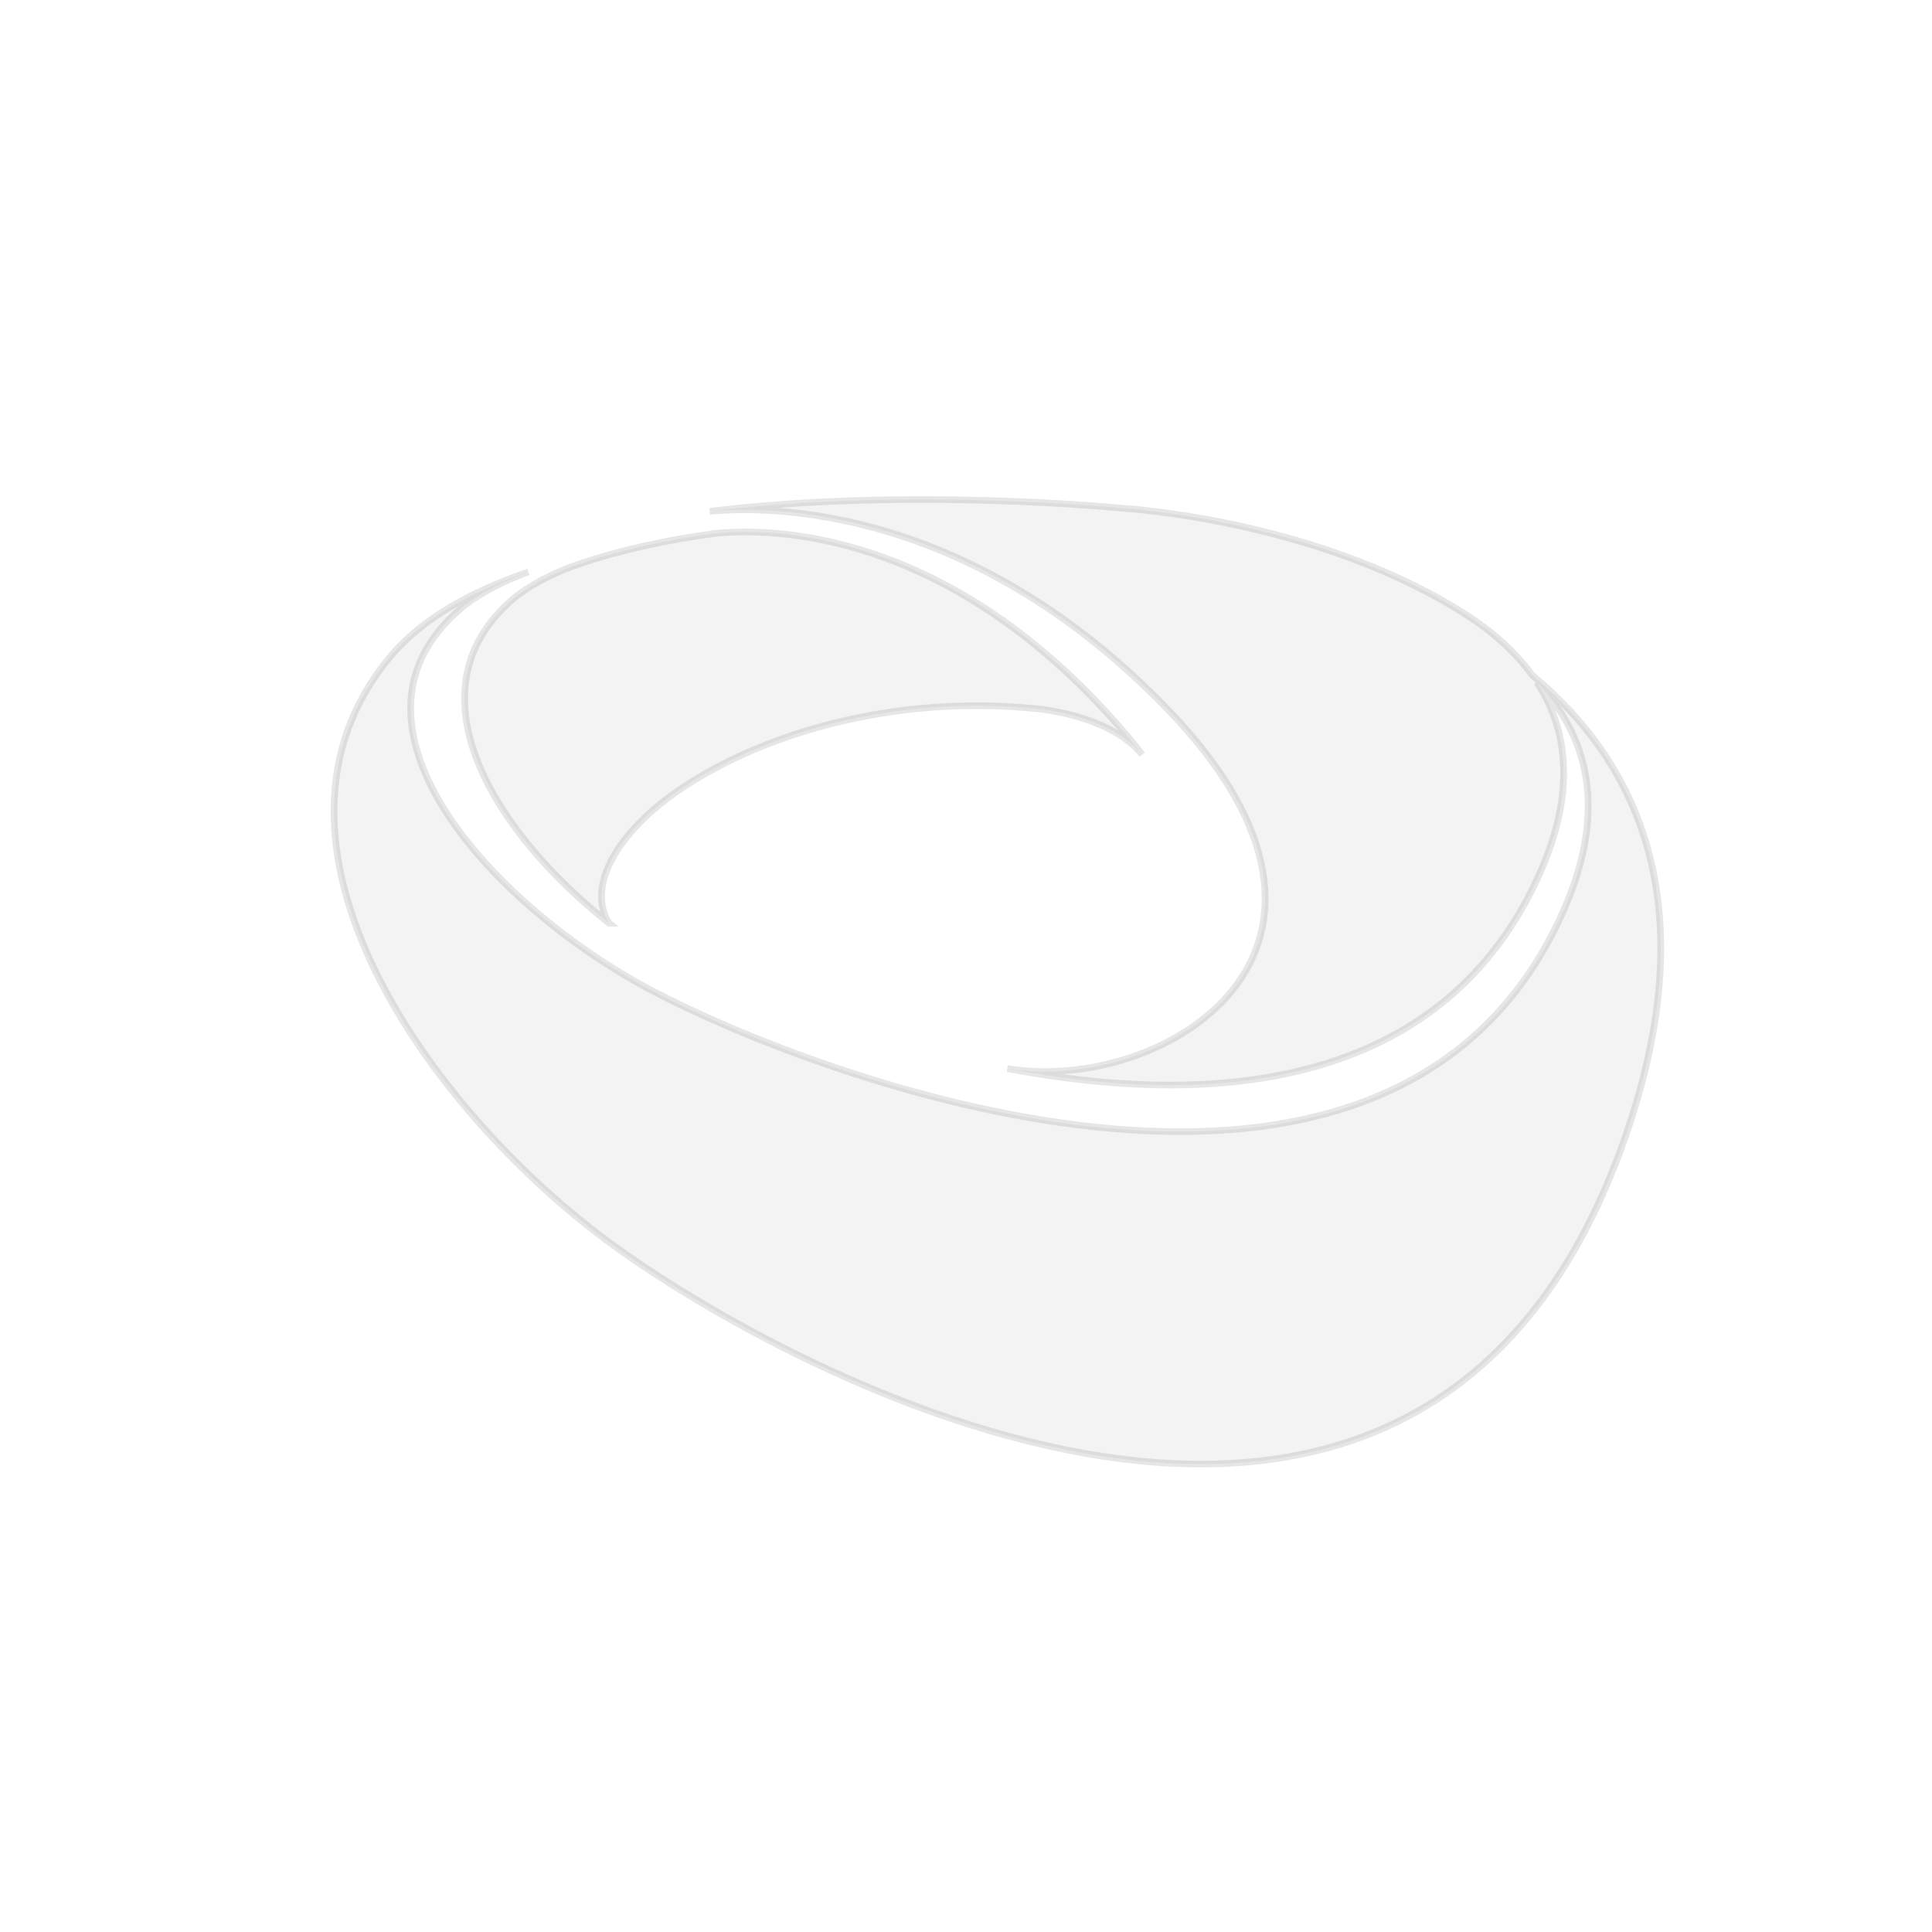
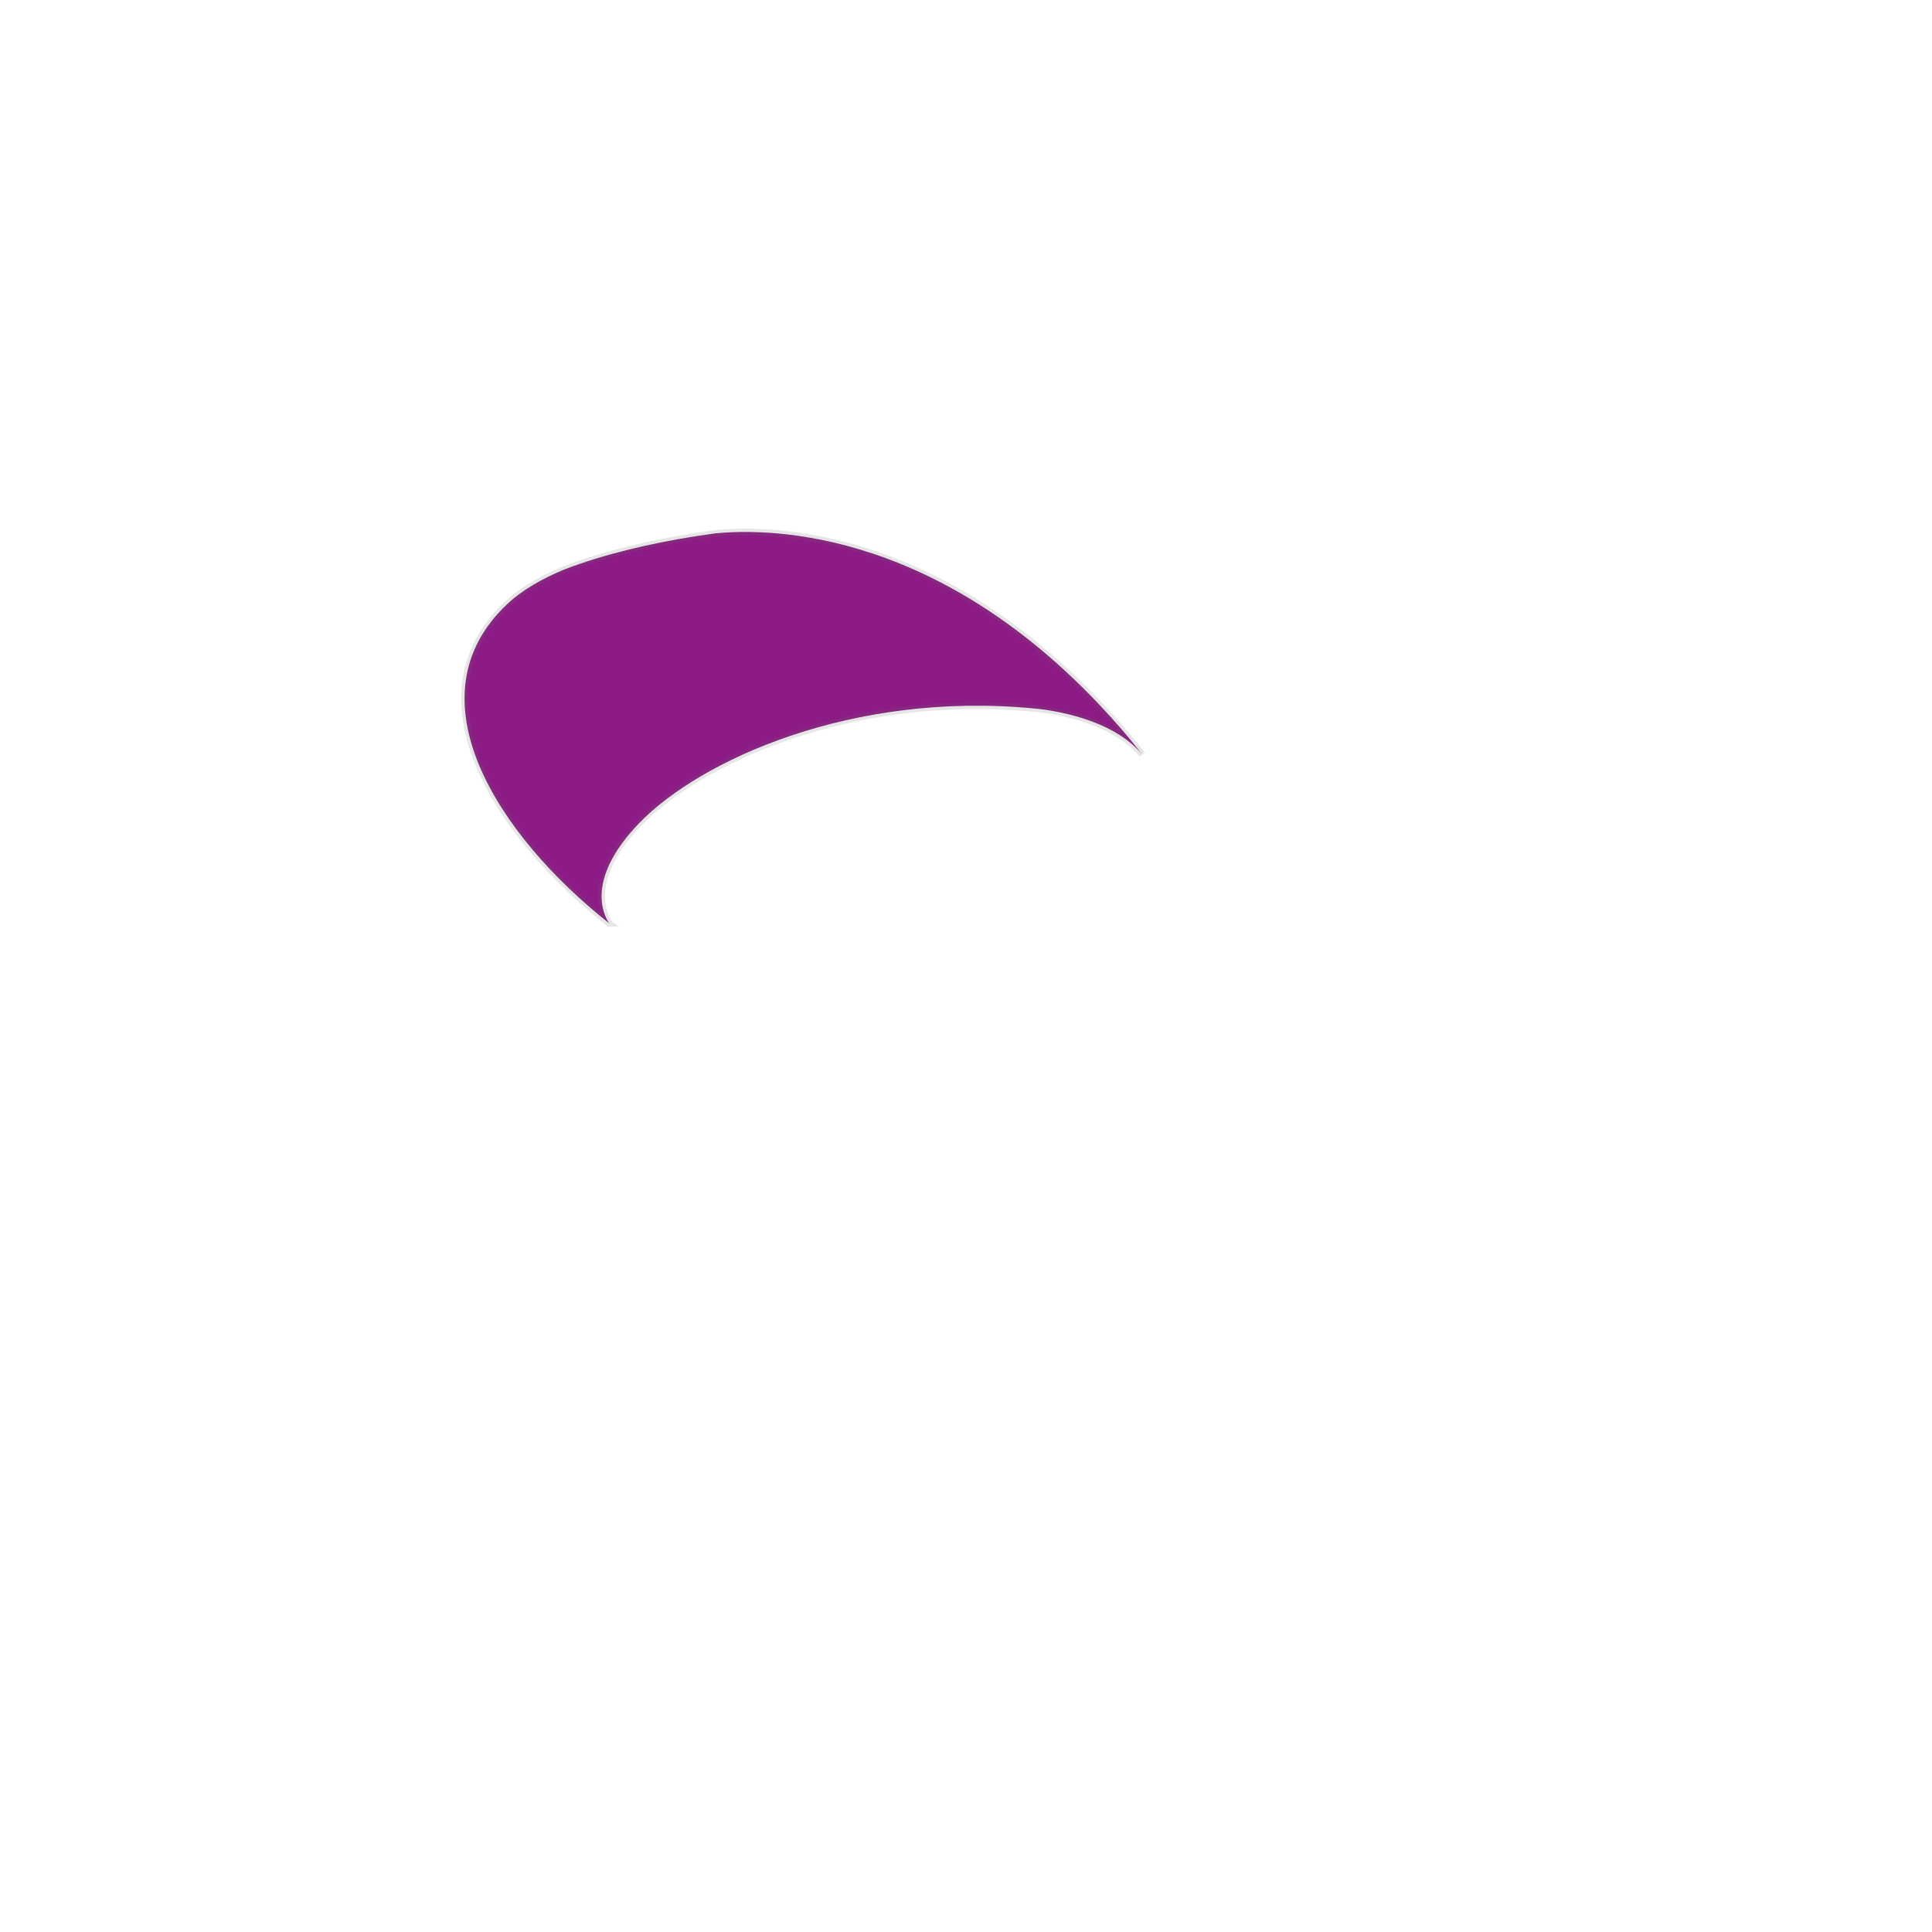
<svg xmlns="http://www.w3.org/2000/svg" width="200" height="200" viewBox="110 90 90 70" version="1.1" id="svg3">
  <defs id="defs3" />
-   <g id="SvgjsG1240" transform="matrix(0.6867281,0,0,0.6737911,122.1248,90.36008)" fill="#000000" class="fill-primary" style="fill:#d2d2d2;fill-opacity:0.251;stroke:#646464;stroke-width:0.457;stroke-dasharray:none;stroke-opacity:0.162">
-     <path d="m 86.263,31.284 c -1.244,-1.751 -2.944,-3.222 -4.915,-4.445 L 81.058,26.654 C 71.053,20.478 58.489,19.764 58.489,19.764 c 0,0 -14.488,-1.491 -28.003,0.211 4.298,-0.399 17.825,-0.325 31.108,13.737 15.683,16.603 -0.278,26.581 -10.918,24.79 13.518,2.618 28.592,1.56 35.481,-12.137 3.129,-6.222 2.744,-10.959 0.452,-14.557 3.689,3.939 4.995,9.484 1.116,17.231 C 75.343,73.773 37.443,58.922 26.692,53.175 15.941,47.429 4.295,34.757 13.59,26.712 c 1.163,-1.007 2.734,-1.847 4.591,-2.547 -3.936,1.377 -7.247,3.27 -9.362,5.853 C -1.658,42.805 11.468,61.315 23.585,70.449 35.701,79.582 78.414,103.188 92.37,63.873 98.152,47.584 93.628,37.508 86.263,31.284 Z" id="path1" style="fill:#d2d2d2;fill-opacity:0.251;stroke:#646464;stroke-width:0.457;stroke-dasharray:none;stroke-opacity:0.162" />
-     <path d="m 23.667,48.459 c -0.392,-0.591 -1.619,-3.064 2.036,-6.926 4.111,-4.344 14.408,-9.138 26.77,-7.928 0,0 5.072,0.347 7.352,3.189 C 59.396,36.223 58.934,35.643 58.433,35.054 46.647,21.183 34.645,21.11 30.831,21.503 c -0.415,0.058 -0.829,0.12 -1.242,0.186 -3.145,0.502 -6.196,1.234 -8.902,2.282 -1.59,0.663 -2.934,1.459 -3.93,2.413 -6.712,6.429 -0.669,15.977 6.911,22.075 z" id="path2" style="fill:#d2d2d2;fill-opacity:0.251;stroke:#646464;stroke-width:0.457;stroke-dasharray:none;stroke-opacity:0.162" />
+   <g id="SvgjsG1240" transform="matrix(0.6867281,0,0,0.6737911,122.1248,90.36008)" fill="#000000" class="fill-primary" style="fill:#800077;fill-opacity:0.892;stroke:#646464;stroke-width:0.457;stroke-dasharray:none;stroke-opacity:0.162">
+     <path d="m 86.263,31.284 c -1.244,-1.751 -2.944,-3.222 -4.915,-4.445 L 81.058,26.654 C 71.053,20.478 58.489,19.764 58.489,19.764 c 0,0 -14.488,-1.491 -28.003,0.211 4.298,-0.399 17.825,-0.325 31.108,13.737 15.683,16.603 -0.278,26.581 -10.918,24.79 13.518,2.618 28.592,1.56 35.481,-12.137 3.129,-6.222 2.744,-10.959 0.452,-14.557 3.689,3.939 4.995,9.484 1.116,17.231 C 75.343,73.773 37.443,58.922 26.692,53.175 15.941,47.429 4.295,34.757 13.59,26.712 c 1.163,-1.007 2.734,-1.847 4.591,-2.547 -3.936,1.377 -7.247,3.27 -9.362,5.853 C -1.658,42.805 11.468,61.315 23.585,70.449 35.701,79.582 78.414,103.188 92.37,63.873 98.152,47.584 93.628,37.508 86.263,31.284 Z" id="path1" style="opacity:1;mix-blend-mode:saturation;fill:#800077;fill-opacity:0.892;stroke:#646464;stroke-width:0.457;stroke-dasharray:none;stroke-opacity:0.162" />
+     <path d="m 23.667,48.459 c -0.392,-0.591 -1.619,-3.064 2.036,-6.926 4.111,-4.344 14.408,-9.138 26.77,-7.928 0,0 5.072,0.347 7.352,3.189 C 59.396,36.223 58.934,35.643 58.433,35.054 46.647,21.183 34.645,21.11 30.831,21.503 c -0.415,0.058 -0.829,0.12 -1.242,0.186 -3.145,0.502 -6.196,1.234 -8.902,2.282 -1.59,0.663 -2.934,1.459 -3.93,2.413 -6.712,6.429 -0.669,15.977 6.911,22.075 z" id="path2" style="display:inline;fill:#800077;fill-opacity:0.892;stroke:#646464;stroke-width:0.457;stroke-dasharray:none;stroke-opacity:0.162" />
  </g>
</svg>
